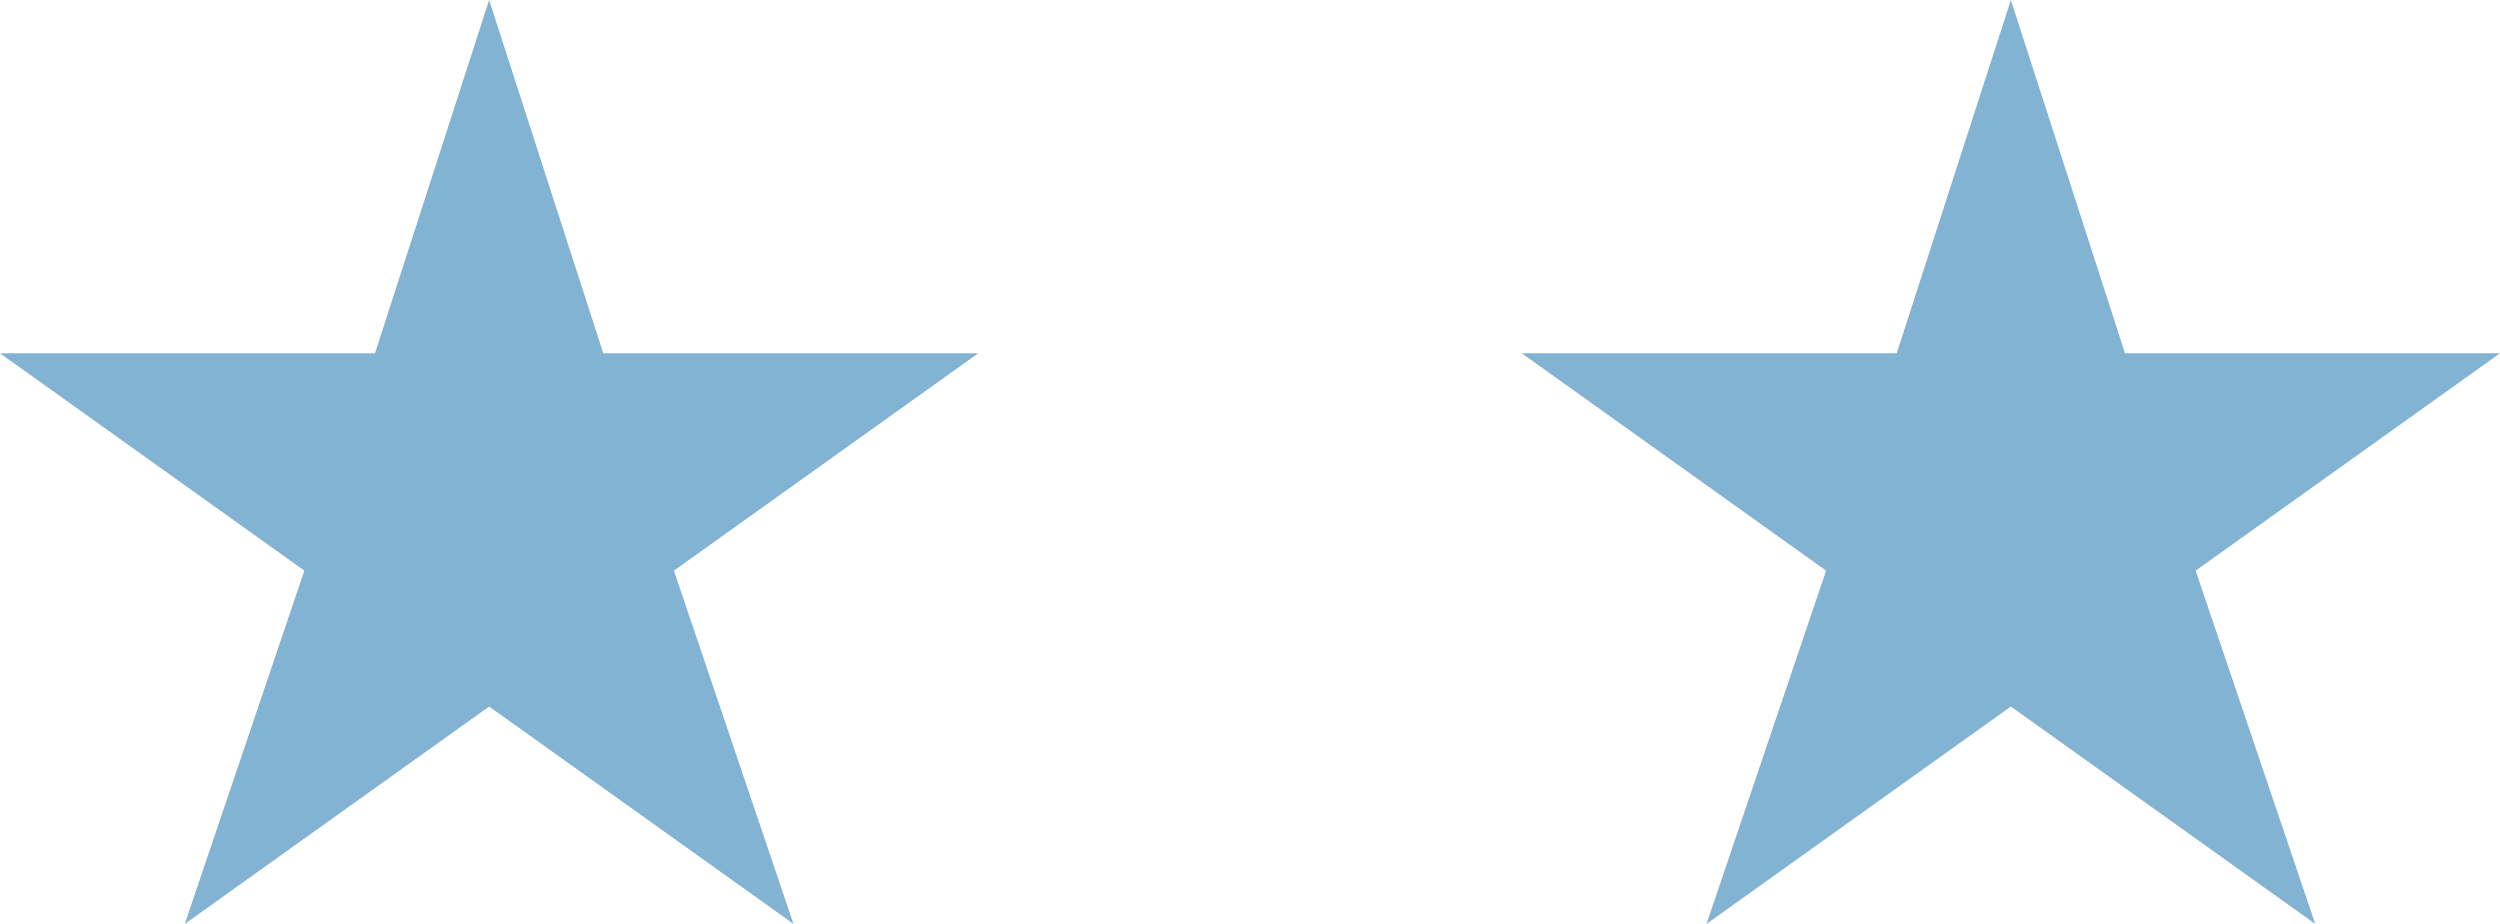
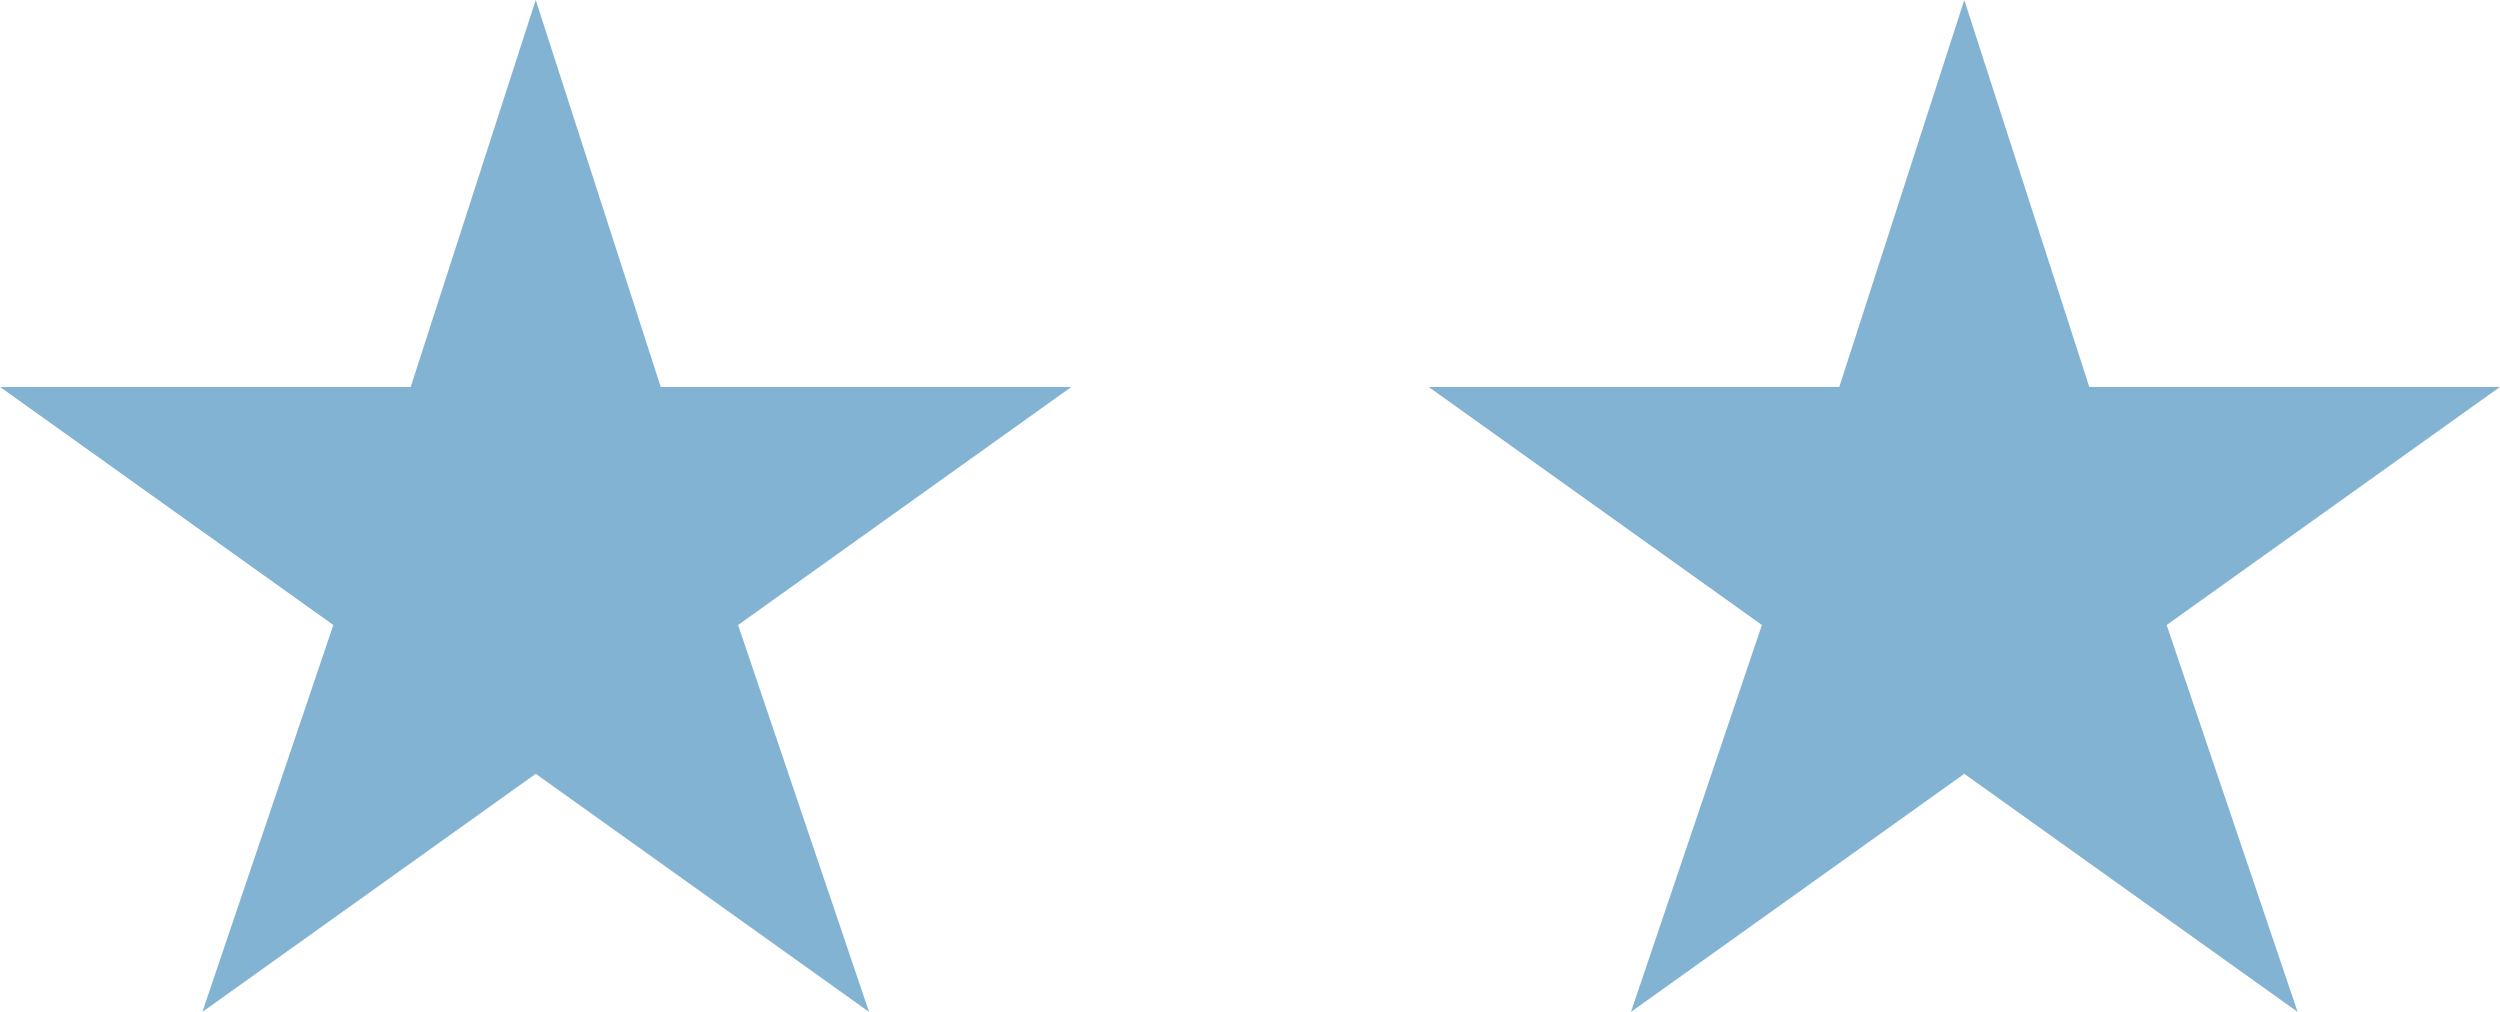
- <svg xmlns="http://www.w3.org/2000/svg" width="46" height="17" viewBox="0 0 46 17" fill="none">
+ <svg xmlns="http://www.w3.org/2000/svg" width="42" height="17" viewBox="0 0 42 17" fill="none">
  <path d="M9 0L11.1 6.5H18L12.4 10.5L14.6 17L9 13L3.4 17L5.6 10.5L0 6.5H6.9L9 0Z" fill="#83B3D3" />
-   <path d="M37 0L39.1 6.5H46L40.4 10.5L42.6 17L37 13L31.4 17L33.6 10.5L28 6.5H34.9L37 0Z" fill="#83B3D3" />
+   <path d="M33 0L35.1 6.5H42L36.4 10.5L38.6 17L33 13L27.4 17L29.6 10.5L24 6.5H30.9L33 0Z" fill="#83B3D3" />
</svg>
